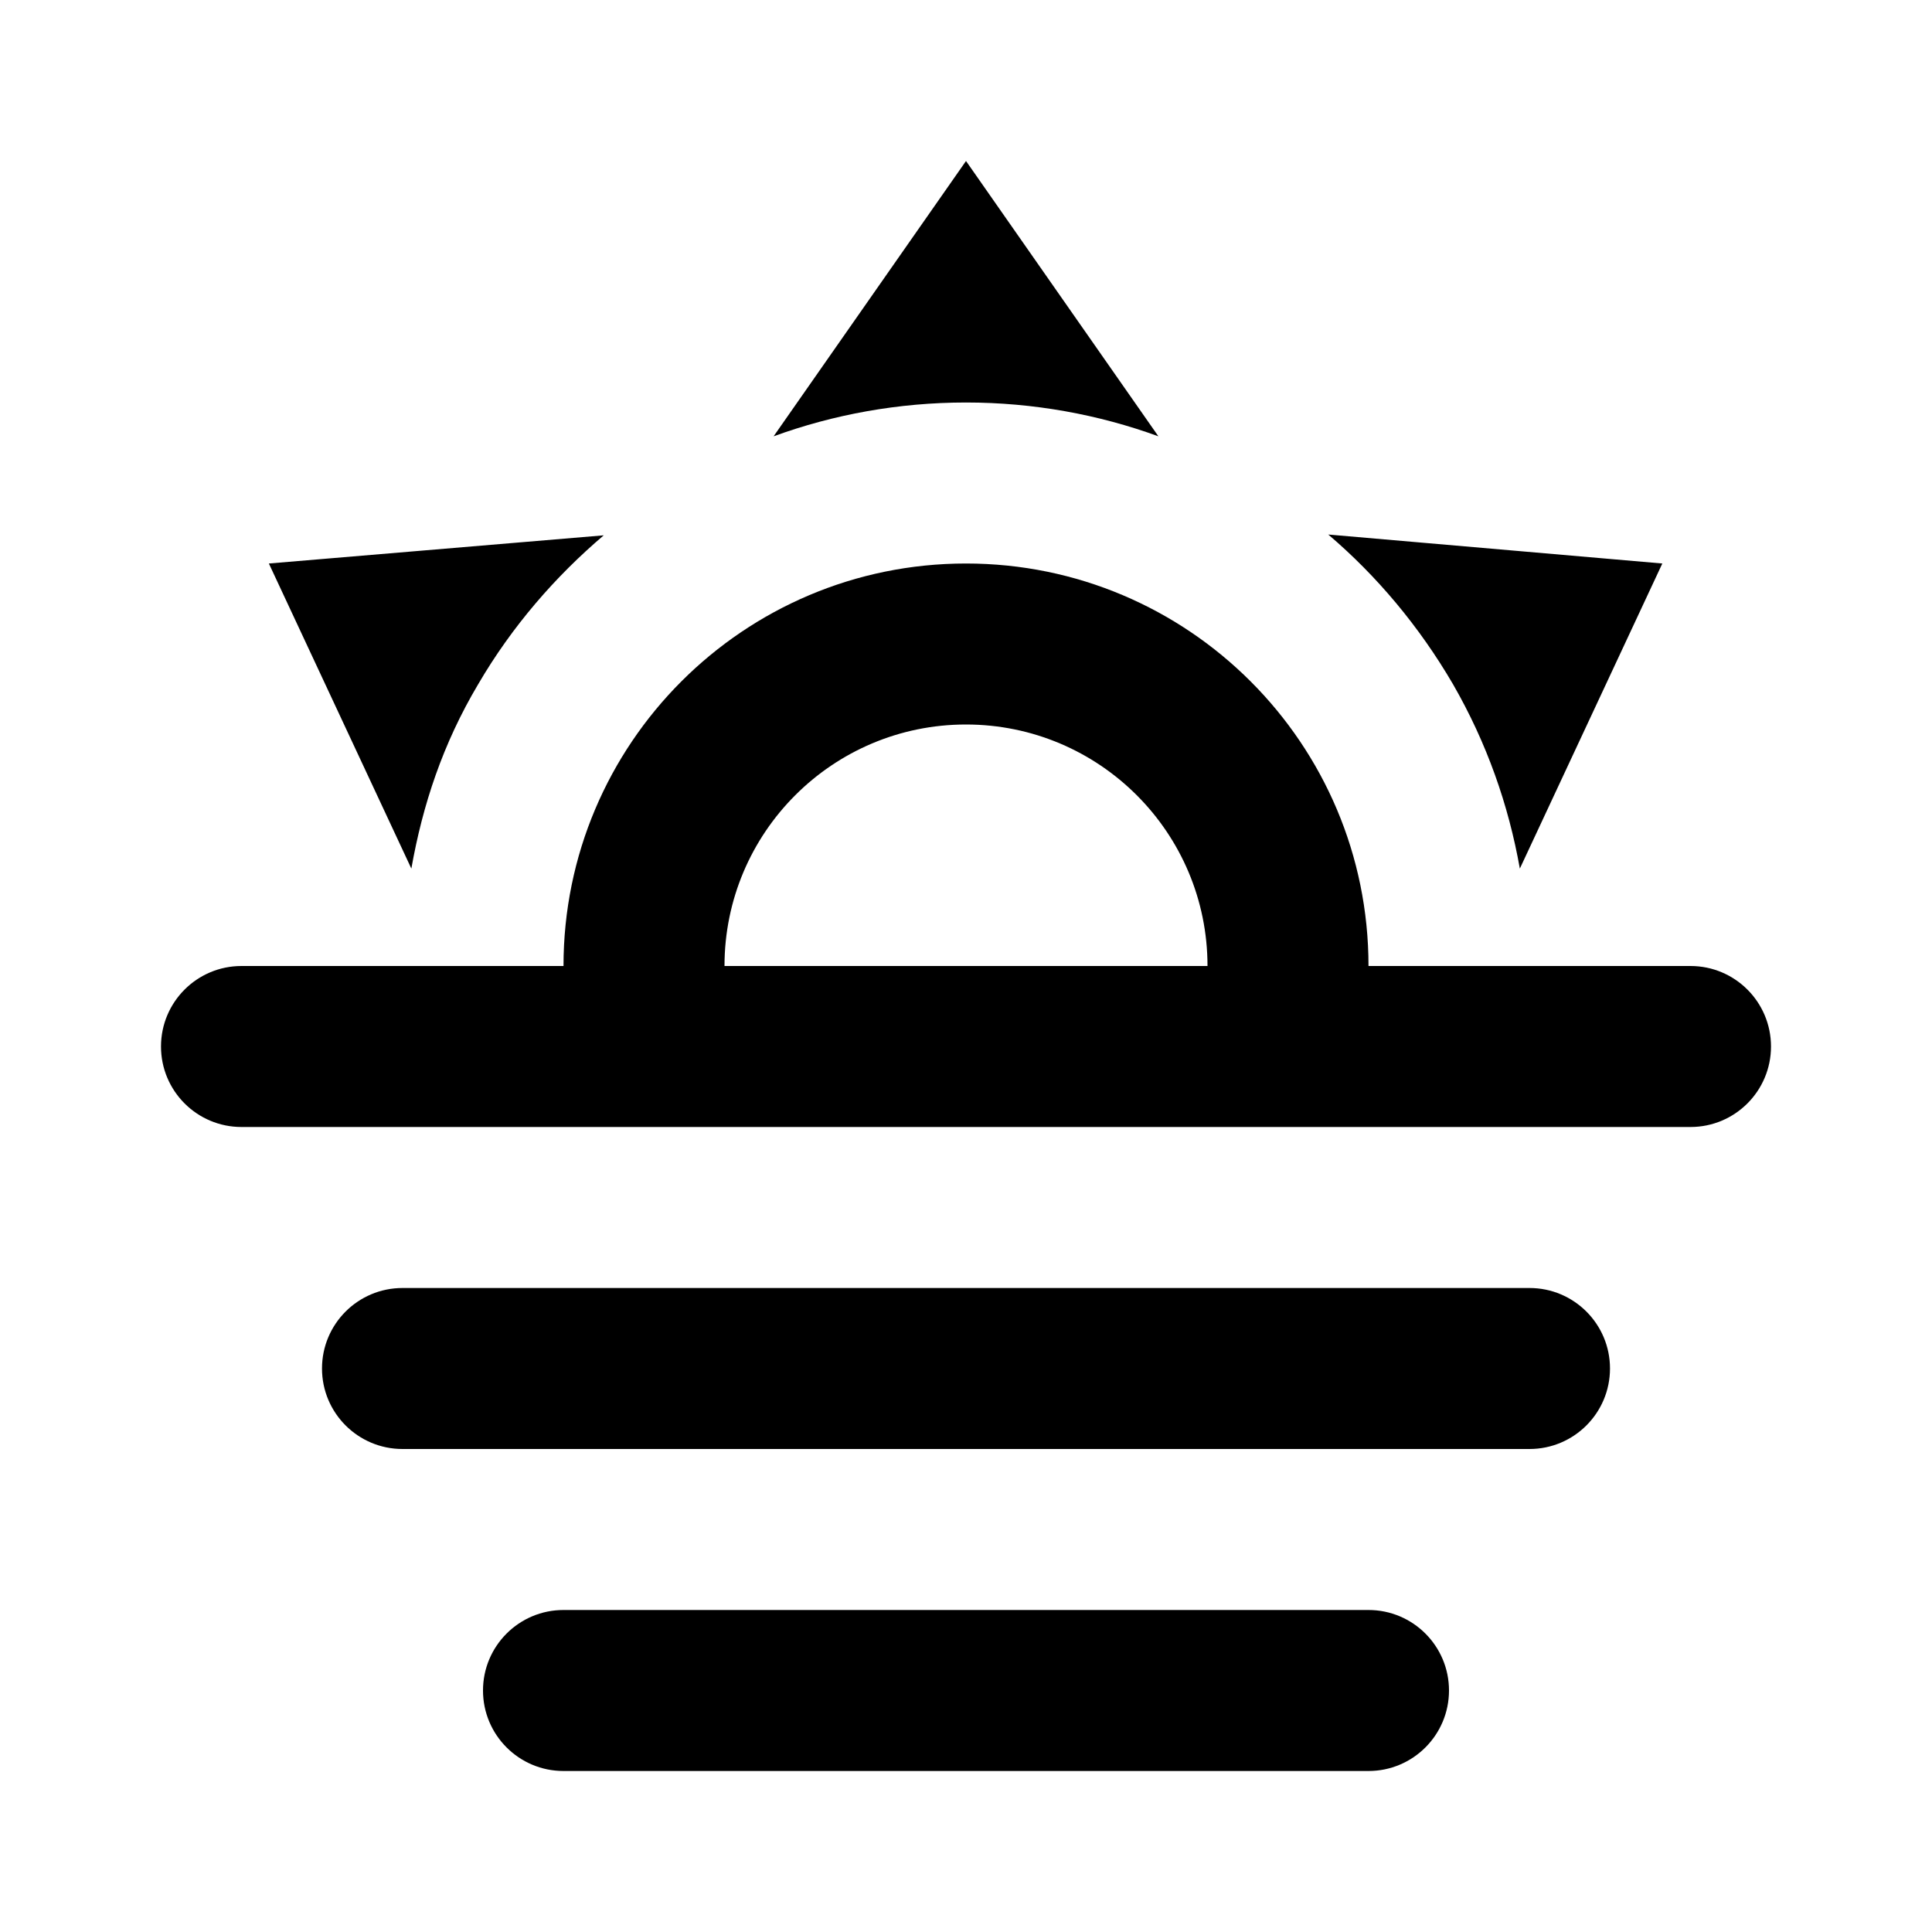
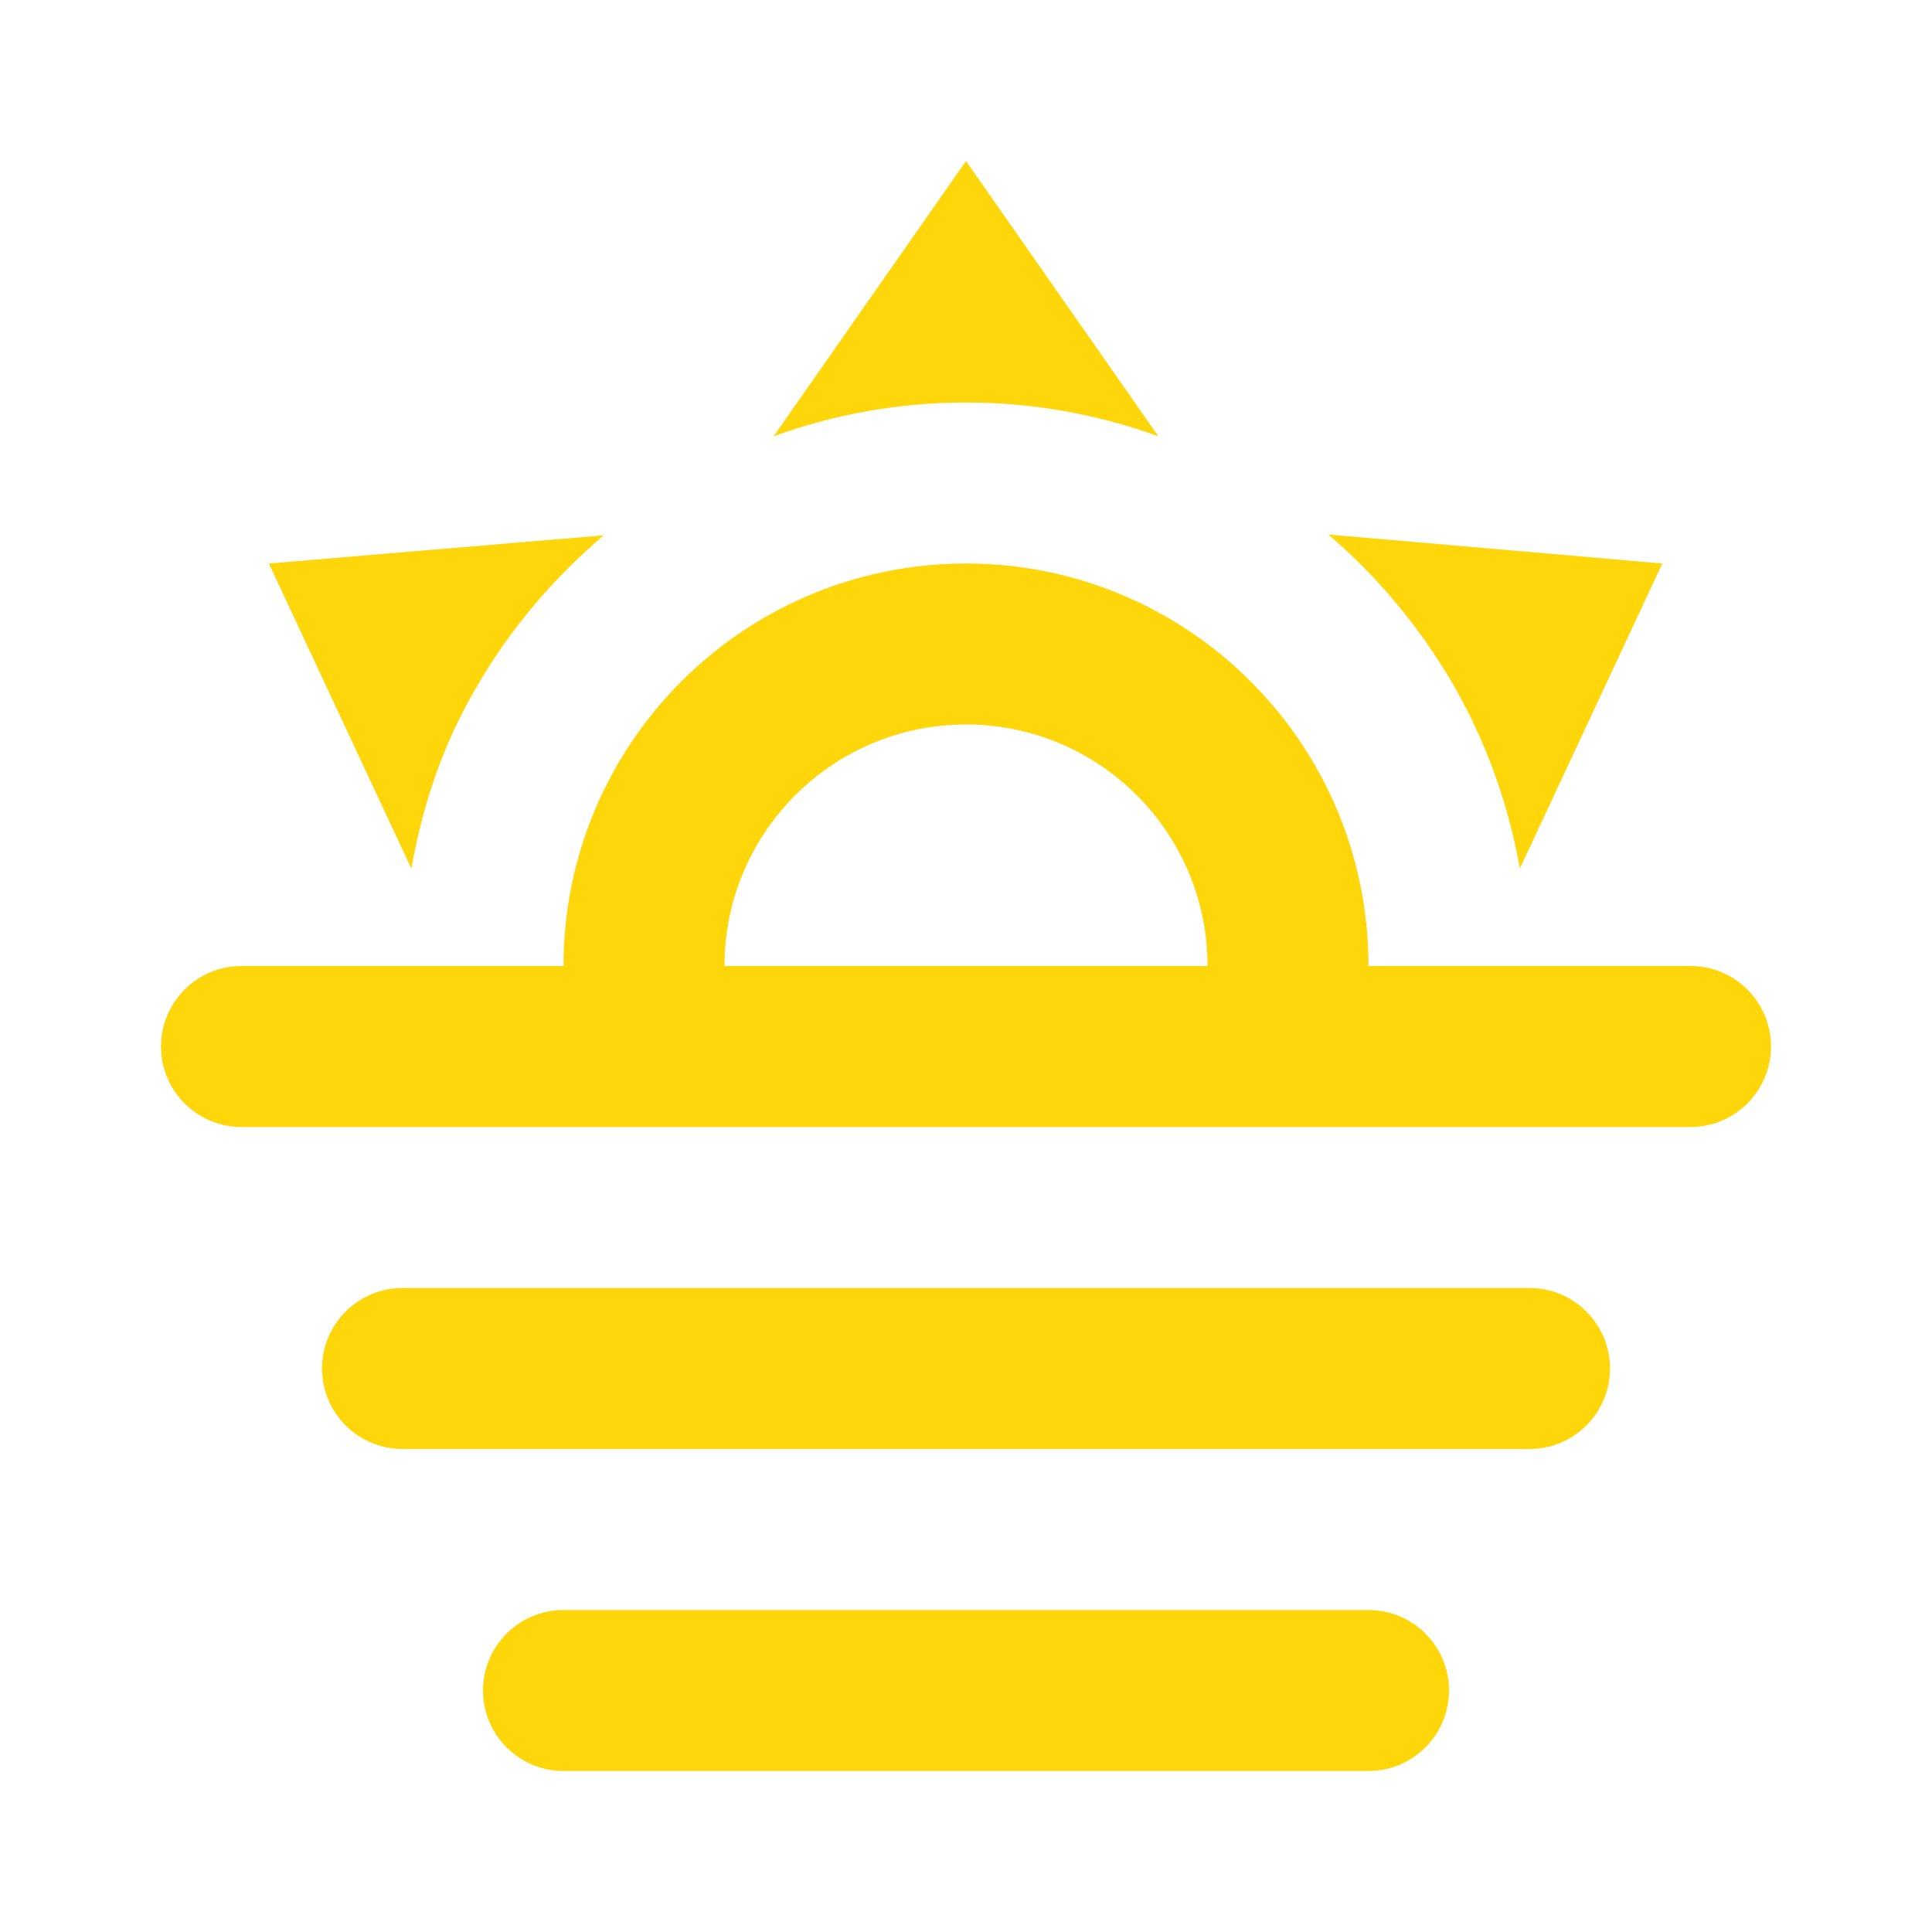
<svg xmlns="http://www.w3.org/2000/svg" version="1.1" width="24" height="24" viewBox="0 0 24 24">
-   <path d="M3,12H7A5,5 0 0,1 12,7A5,5 0 0,1 17,12H21A1,1 0 0,1 22,13A1,1 0 0,1 21,14H3A1,1 0 0,1 2,13A1,1 0 0,1 3,12M5,16H19A1,1 0 0,1 20,17A1,1 0 0,1 19,18H5A1,1 0 0,1 4,17A1,1 0 0,1 5,16M17,20A1,1 0 0,1 18,21A1,1 0 0,1 17,22H7A1,1 0 0,1 6,21A1,1 0 0,1 7,20H17M15,12A3,3 0 0,0 12,9A3,3 0 0,0 9,12H15M12,2L14.39,5.42C13.65,5.15 12.84,5 12,5C11.16,5 10.35,5.15 9.61,5.42L12,2M3.34,7L7.5,6.65C6.9,7.16 6.36,7.78 5.94,8.5C5.5,9.24 5.25,10 5.11,10.79L3.34,7M20.65,7L18.88,10.79C18.74,10 18.47,9.23 18.05,8.5C17.63,7.78 17.1,7.15 16.5,6.64L20.65,7Z" />
+   <path d="M3,12H7A5,5 0 0,1 12,7A5,5 0 0,1 17,12H21A1,1 0 0,1 22,13A1,1 0 0,1 21,14H3A1,1 0 0,1 2,13A1,1 0 0,1 3,12M5,16H19A1,1 0 0,1 20,17A1,1 0 0,1 19,18H5A1,1 0 0,1 4,17A1,1 0 0,1 5,16M17,20A1,1 0 0,1 18,21A1,1 0 0,1 17,22H7A1,1 0 0,1 6,21A1,1 0 0,1 7,20H17M15,12A3,3 0 0,0 12,9A3,3 0 0,0 9,12H15M12,2L14.39,5.42C13.65,5.15 12.84,5 12,5C11.16,5 10.35,5.15 9.61,5.42L12,2M3.34,7L7.5,6.65C6.9,7.16 6.36,7.78 5.94,8.5C5.5,9.24 5.25,10 5.11,10.79L3.34,7M20.65,7L18.88,10.79C18.74,10 18.47,9.23 18.05,8.5C17.63,7.78 17.1,7.15 16.5,6.64L20.65,7Z" fill="#FFD60A" />
</svg>
